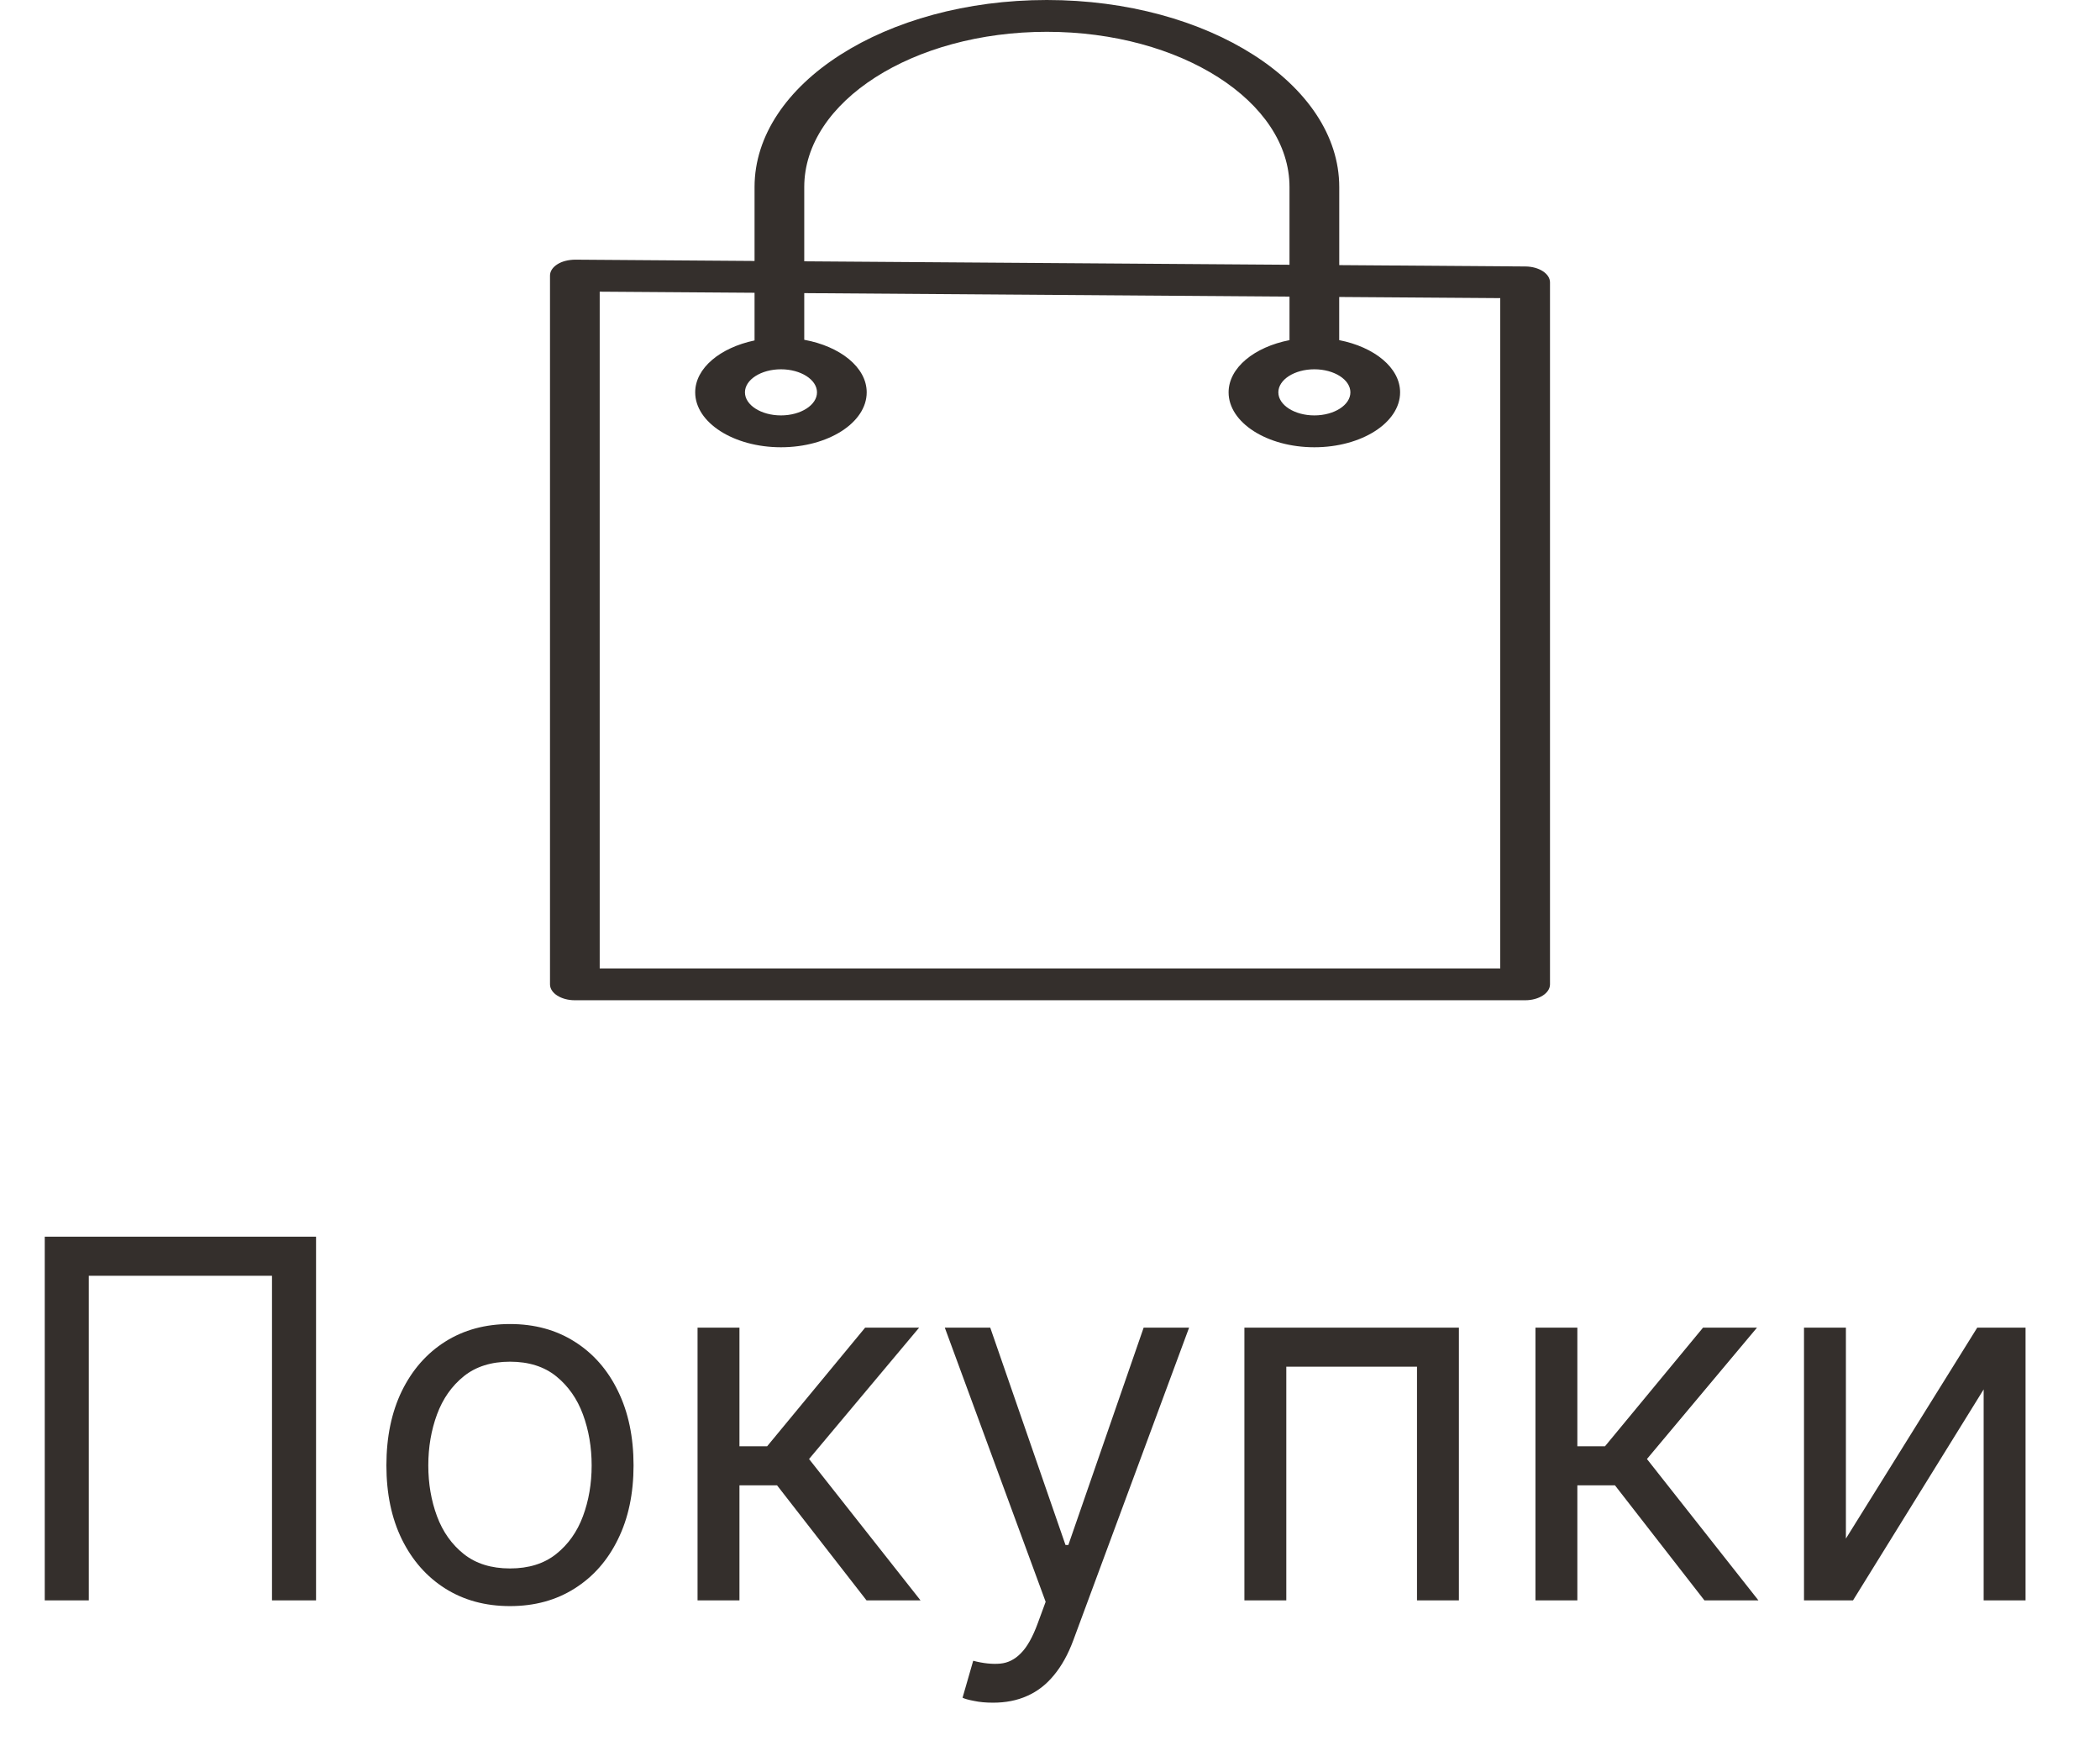
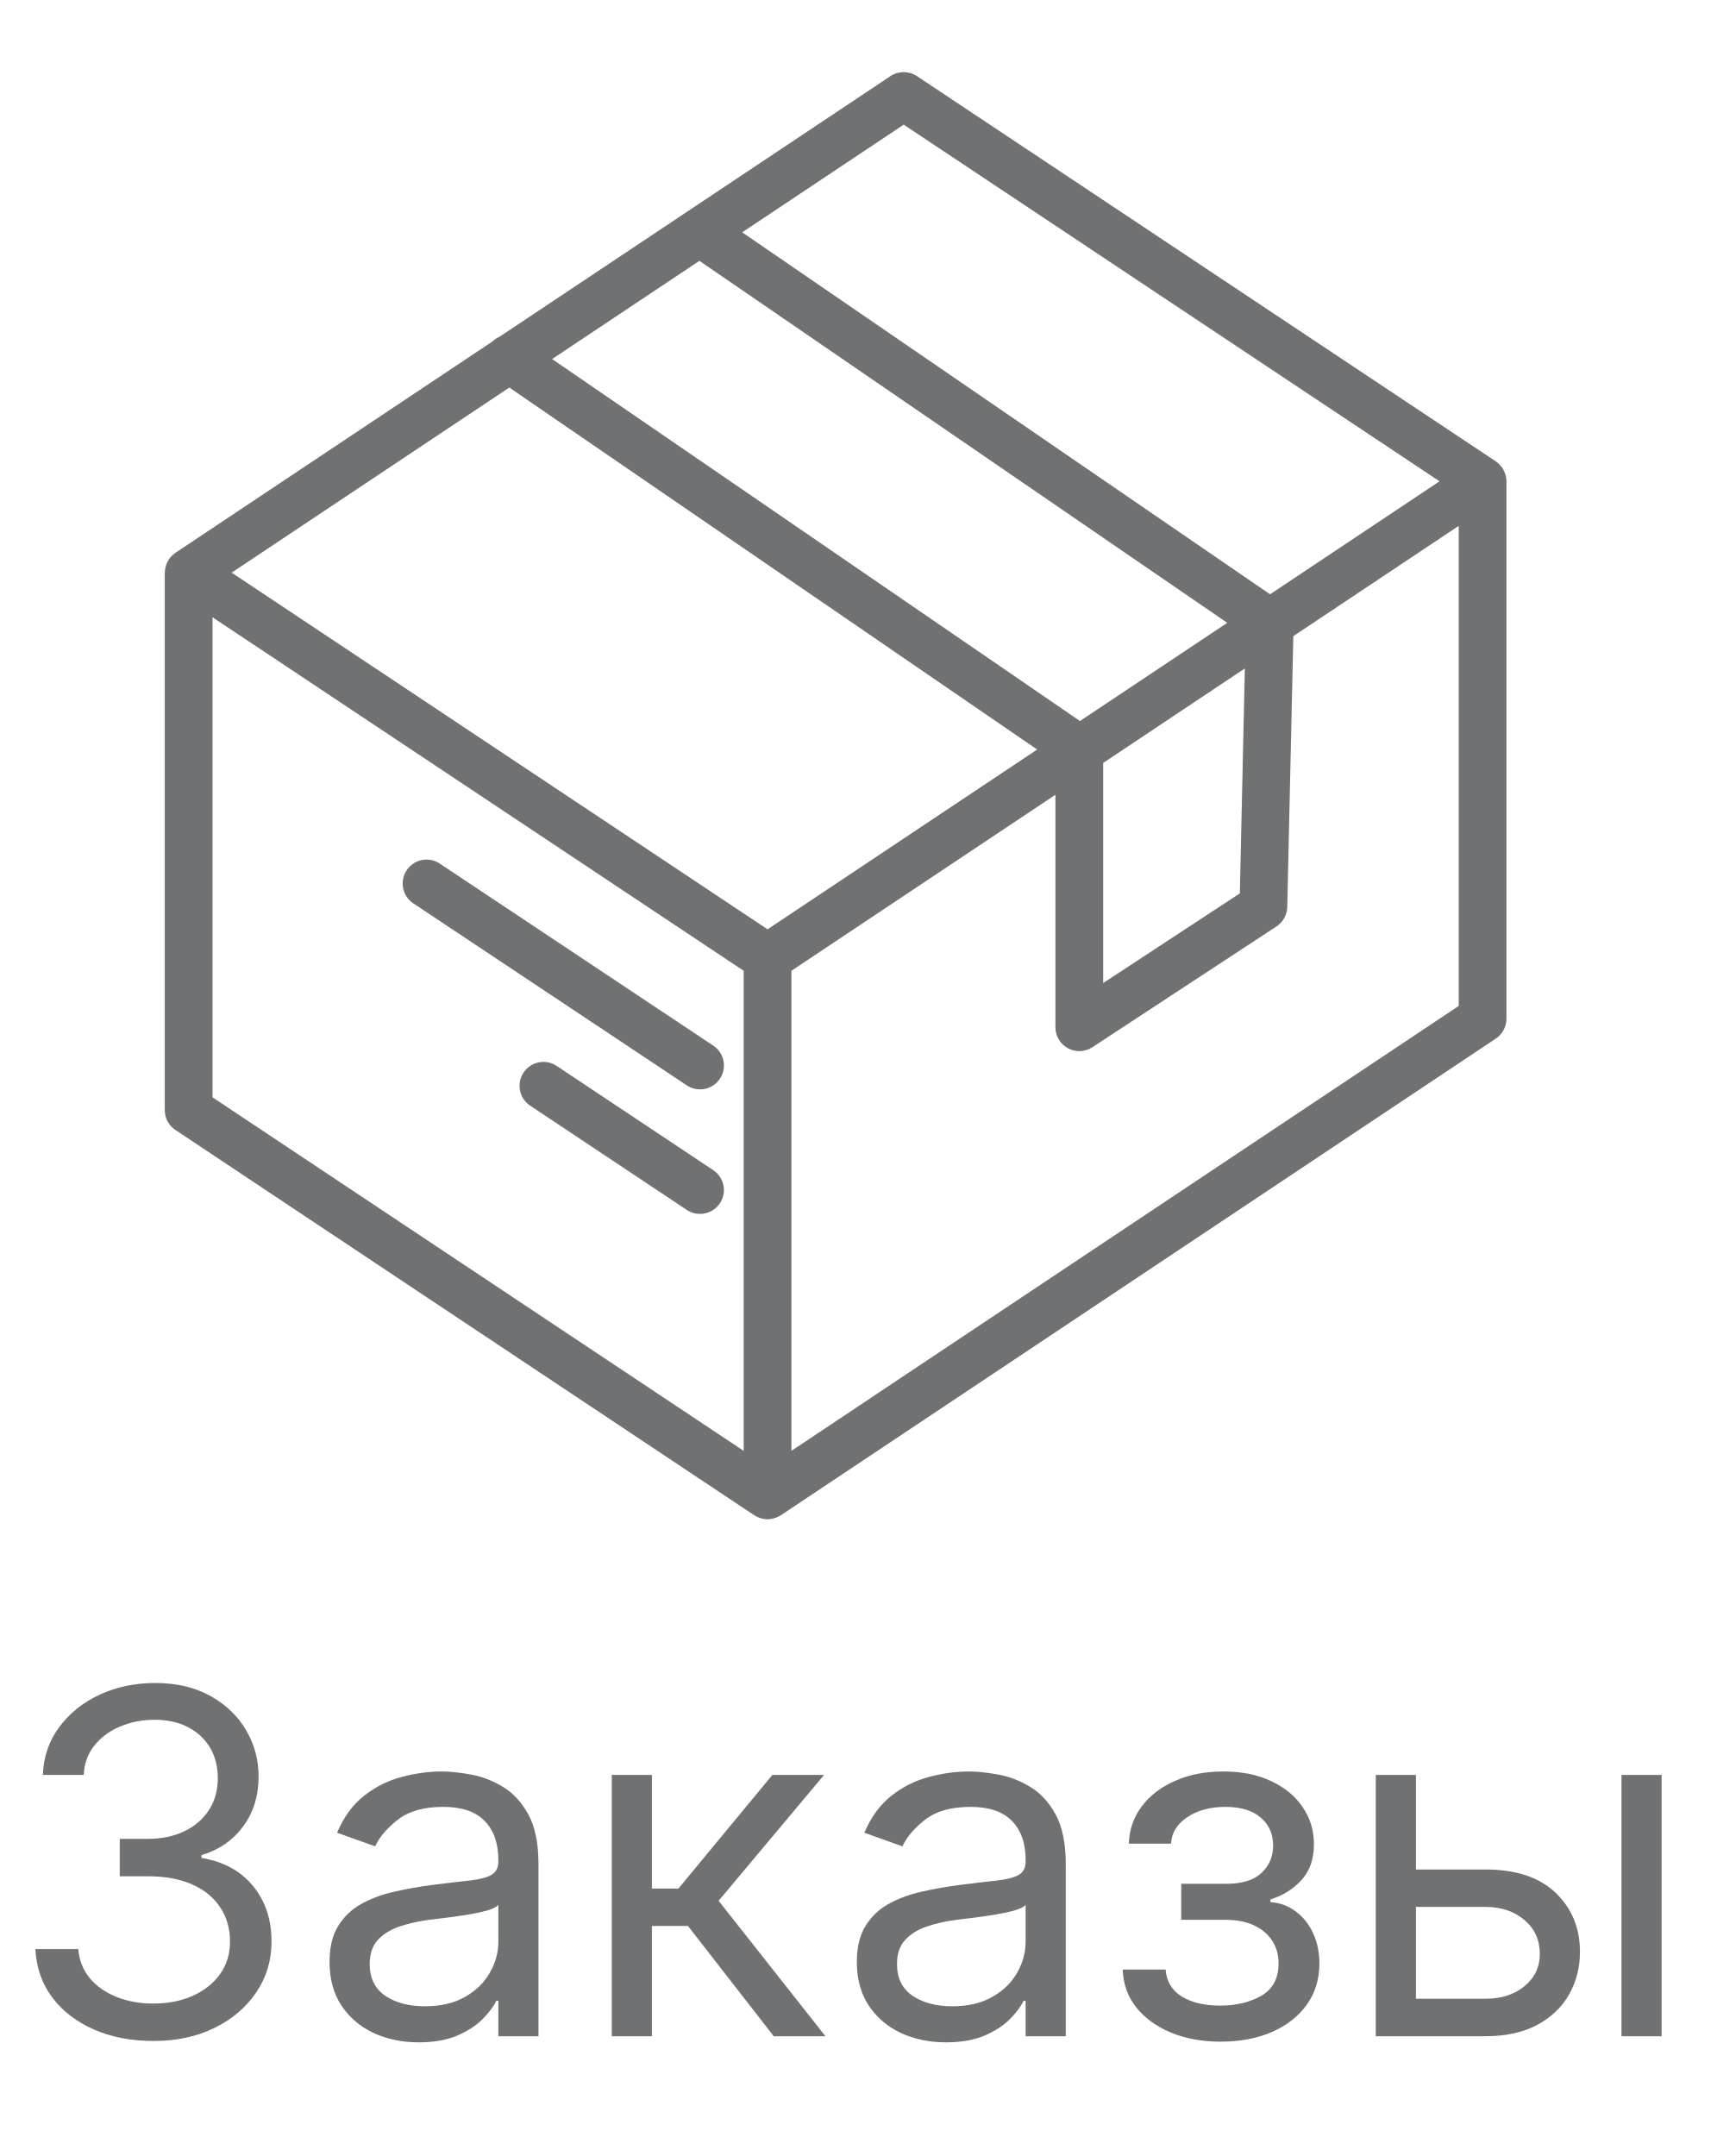
- <svg xmlns="http://www.w3.org/2000/svg" width="42" height="35" viewBox="0 0 42 35" fill="none">
-   <path d="M6.321 24.727V32H5.44V25.509H1.776V32H0.895V24.727H6.321ZM10.2 32.114C9.707 32.114 9.275 31.996 8.904 31.762C8.534 31.528 8.245 31.2 8.037 30.778C7.831 30.357 7.728 29.865 7.728 29.301C7.728 28.733 7.831 28.237 8.037 27.813C8.245 27.389 8.534 27.06 8.904 26.826C9.275 26.592 9.707 26.474 10.2 26.474C10.692 26.474 11.123 26.592 11.492 26.826C11.864 27.06 12.153 27.389 12.359 27.813C12.567 28.237 12.671 28.733 12.671 29.301C12.671 29.865 12.567 30.357 12.359 30.778C12.153 31.2 11.864 31.528 11.492 31.762C11.123 31.996 10.692 32.114 10.2 32.114ZM10.2 31.361C10.574 31.361 10.882 31.265 11.123 31.073C11.364 30.881 11.543 30.629 11.659 30.317C11.775 30.004 11.833 29.666 11.833 29.301C11.833 28.937 11.775 28.597 11.659 28.282C11.543 27.967 11.364 27.713 11.123 27.518C10.882 27.324 10.574 27.227 10.2 27.227C9.826 27.227 9.518 27.324 9.276 27.518C9.035 27.713 8.856 27.967 8.74 28.282C8.624 28.597 8.566 28.937 8.566 29.301C8.566 29.666 8.624 30.004 8.74 30.317C8.856 30.629 9.035 30.881 9.276 31.073C9.518 31.265 9.826 31.361 10.2 31.361ZM13.951 32V26.546H14.789V28.918H15.343L17.303 26.546H18.383L16.181 29.173L18.411 32H17.331L15.541 29.699H14.789V32H13.951ZM19.861 34.045C19.72 34.045 19.593 34.034 19.482 34.01C19.37 33.989 19.293 33.967 19.251 33.946L19.464 33.207C19.667 33.26 19.847 33.278 20.004 33.264C20.16 33.25 20.298 33.18 20.419 33.055C20.542 32.932 20.655 32.731 20.756 32.455L20.913 32.028L18.896 26.546H19.805L21.31 30.892H21.367L22.873 26.546H23.782L21.467 32.795C21.363 33.077 21.233 33.31 21.079 33.495C20.926 33.682 20.747 33.821 20.543 33.91C20.342 34.001 20.115 34.045 19.861 34.045ZM24.888 32V26.546H29.178V32H28.34V27.327H25.726V32H24.888ZM30.709 32V26.546H31.547V28.918H32.1L34.061 26.546H35.14L32.939 29.173L35.169 32H34.089L32.299 29.699H31.547V32H30.709ZM36.918 30.764L39.545 26.546H40.511V32H39.673V27.781L37.06 32H36.08V26.546H36.918V30.764Z" fill="#342F2C" />
-   <path d="M30.508 5.328L26.785 5.301V3.74C26.785 1.678 24.161 0 20.937 0C17.713 0 15.091 1.678 15.091 3.74V5.218L11.503 5.192C11.367 5.194 11.242 5.224 11.148 5.284C11.053 5.344 11 5.425 11 5.51V19.682C11 19.858 11.223 20 11.497 20H30.503C30.777 20 31 19.858 31 19.682V5.646C31 5.472 30.78 5.33 30.508 5.328ZM16.085 3.74C16.085 2.029 18.262 0.636 20.937 0.636C23.613 0.636 25.79 2.029 25.79 3.74V5.294L16.085 5.225V3.74ZM30.005 19.364H11.994V5.832L15.091 5.854V6.807C14.405 6.951 13.904 7.359 13.904 7.845C13.904 8.45 14.674 8.943 15.619 8.943C16.565 8.943 17.334 8.45 17.334 7.845C17.334 7.344 16.803 6.925 16.085 6.794V5.861L25.79 5.931V6.801C25.088 6.938 24.572 7.352 24.572 7.845C24.572 8.45 25.341 8.943 26.287 8.943C27.233 8.943 28.002 8.45 28.002 7.845C28.002 7.352 27.486 6.938 26.784 6.801V5.938L30.005 5.961L30.005 19.364ZM15.619 7.384C16.016 7.384 16.34 7.591 16.34 7.845C16.34 8.099 16.016 8.306 15.619 8.306C15.222 8.306 14.899 8.099 14.899 7.845C14.899 7.591 15.222 7.384 15.619 7.384ZM26.287 7.384C26.684 7.384 27.008 7.591 27.008 7.845C27.008 8.099 26.684 8.306 26.287 8.306C25.89 8.306 25.567 8.099 25.567 7.845C25.567 7.591 25.89 7.384 26.287 7.384Z" fill="#342F2C" />
+ <svg xmlns="http://www.w3.org/2000/svg" width="43" height="54" viewBox="0 0 43 54" fill="none">
+   <path d="M3.852 51.119C3.29 51.119 2.788 51.023 2.348 50.83C1.911 50.636 1.562 50.368 1.304 50.024C1.048 49.678 0.909 49.276 0.886 48.818H1.96C1.983 49.099 2.08 49.342 2.25 49.547C2.42 49.749 2.643 49.905 2.919 50.016C3.195 50.126 3.5 50.182 3.835 50.182C4.21 50.182 4.543 50.117 4.832 49.986C5.122 49.855 5.349 49.673 5.514 49.44C5.679 49.207 5.761 48.938 5.761 48.631C5.761 48.31 5.682 48.027 5.523 47.783C5.364 47.535 5.131 47.342 4.824 47.203C4.517 47.064 4.142 46.994 3.699 46.994H3V46.057H3.699C4.045 46.057 4.349 45.994 4.611 45.869C4.875 45.744 5.081 45.568 5.229 45.341C5.379 45.114 5.455 44.847 5.455 44.54C5.455 44.244 5.389 43.987 5.259 43.769C5.128 43.55 4.943 43.379 4.705 43.257C4.469 43.135 4.19 43.074 3.869 43.074C3.568 43.074 3.284 43.129 3.017 43.24C2.753 43.348 2.537 43.506 2.369 43.713C2.202 43.918 2.111 44.165 2.097 44.455H1.074C1.091 43.997 1.229 43.597 1.487 43.253C1.746 42.906 2.084 42.636 2.501 42.443C2.922 42.25 3.384 42.153 3.886 42.153C4.426 42.153 4.889 42.263 5.276 42.481C5.662 42.697 5.959 42.983 6.166 43.338C6.374 43.693 6.477 44.077 6.477 44.489C6.477 44.98 6.348 45.399 6.089 45.746C5.834 46.092 5.486 46.332 5.045 46.466V46.534C5.597 46.625 6.027 46.859 6.337 47.237C6.646 47.612 6.801 48.077 6.801 48.631C6.801 49.105 6.672 49.531 6.413 49.909C6.158 50.284 5.808 50.58 5.365 50.795C4.922 51.011 4.418 51.119 3.852 51.119ZM10.487 51.153C10.072 51.153 9.696 51.075 9.358 50.919C9.02 50.76 8.751 50.531 8.553 50.233C8.354 49.932 8.254 49.568 8.254 49.142C8.254 48.767 8.328 48.463 8.476 48.23C8.624 47.994 8.821 47.81 9.068 47.676C9.315 47.543 9.588 47.443 9.886 47.378C10.188 47.31 10.49 47.256 10.794 47.216C11.192 47.165 11.514 47.126 11.761 47.101C12.011 47.072 12.193 47.026 12.307 46.96C12.423 46.895 12.482 46.781 12.482 46.619V46.585C12.482 46.165 12.367 45.838 12.136 45.605C11.909 45.372 11.564 45.256 11.101 45.256C10.621 45.256 10.244 45.361 9.972 45.571C9.699 45.781 9.507 46.006 9.396 46.244L8.442 45.903C8.612 45.506 8.839 45.196 9.124 44.974C9.411 44.75 9.723 44.594 10.061 44.506C10.402 44.415 10.737 44.369 11.067 44.369C11.277 44.369 11.518 44.395 11.791 44.446C12.067 44.494 12.332 44.595 12.588 44.749C12.847 44.902 13.061 45.133 13.232 45.443C13.402 45.753 13.487 46.168 13.487 46.688V51H12.482V50.114H12.43C12.362 50.256 12.249 50.408 12.089 50.57C11.93 50.731 11.719 50.869 11.454 50.983C11.19 51.097 10.868 51.153 10.487 51.153ZM10.641 50.25C11.038 50.25 11.374 50.172 11.646 50.016C11.922 49.859 12.129 49.658 12.268 49.41C12.411 49.163 12.482 48.903 12.482 48.631V47.71C12.439 47.761 12.345 47.808 12.2 47.851C12.058 47.891 11.893 47.926 11.706 47.957C11.521 47.986 11.341 48.011 11.165 48.034C10.992 48.054 10.851 48.071 10.743 48.085C10.482 48.119 10.237 48.175 10.01 48.251C9.786 48.325 9.604 48.438 9.464 48.588C9.328 48.736 9.26 48.938 9.26 49.193C9.26 49.543 9.389 49.807 9.648 49.986C9.909 50.162 10.24 50.25 10.641 50.25ZM15.323 51V44.455H16.328V47.301H16.993L19.346 44.455H20.641L17.999 47.608L20.675 51H19.38L17.232 48.239H16.328V51H15.323ZM23.694 51.153C23.279 51.153 22.903 51.075 22.565 50.919C22.227 50.76 21.959 50.531 21.76 50.233C21.561 49.932 21.461 49.568 21.461 49.142C21.461 48.767 21.535 48.463 21.683 48.23C21.831 47.994 22.028 47.81 22.275 47.676C22.522 47.543 22.795 47.443 23.093 47.378C23.395 47.31 23.697 47.256 24.001 47.216C24.399 47.165 24.721 47.126 24.968 47.101C25.218 47.072 25.4 47.026 25.514 46.96C25.63 46.895 25.689 46.781 25.689 46.619V46.585C25.689 46.165 25.573 45.838 25.343 45.605C25.116 45.372 24.771 45.256 24.308 45.256C23.828 45.256 23.451 45.361 23.179 45.571C22.906 45.781 22.714 46.006 22.603 46.244L21.649 45.903C21.819 45.506 22.047 45.196 22.331 44.974C22.617 44.75 22.93 44.594 23.268 44.506C23.609 44.415 23.944 44.369 24.274 44.369C24.484 44.369 24.726 44.395 24.998 44.446C25.274 44.494 25.539 44.595 25.795 44.749C26.054 44.902 26.268 45.133 26.439 45.443C26.609 45.753 26.694 46.168 26.694 46.688V51H25.689V50.114H25.637C25.569 50.256 25.456 50.408 25.297 50.57C25.137 50.731 24.926 50.869 24.662 50.983C24.397 51.097 24.075 51.153 23.694 51.153ZM23.848 50.25C24.245 50.25 24.581 50.172 24.853 50.016C25.129 49.859 25.336 49.658 25.476 49.41C25.617 49.163 25.689 48.903 25.689 48.631V47.71C25.646 47.761 25.552 47.808 25.407 47.851C25.265 47.891 25.101 47.926 24.913 47.957C24.728 47.986 24.548 48.011 24.372 48.034C24.198 48.054 24.058 48.071 23.95 48.085C23.689 48.119 23.444 48.175 23.217 48.251C22.992 48.325 22.811 48.438 22.672 48.588C22.535 48.736 22.467 48.938 22.467 49.193C22.467 49.543 22.596 49.807 22.855 49.986C23.116 50.162 23.447 50.25 23.848 50.25ZM28.121 49.33H29.195C29.217 49.625 29.351 49.849 29.595 50.003C29.842 50.156 30.163 50.233 30.558 50.233C30.962 50.233 31.307 50.151 31.594 49.986C31.881 49.818 32.024 49.548 32.024 49.176C32.024 48.957 31.97 48.767 31.862 48.605C31.754 48.44 31.602 48.312 31.406 48.222C31.21 48.131 30.979 48.085 30.712 48.085H29.587V47.182H30.712C31.112 47.182 31.408 47.091 31.598 46.909C31.791 46.727 31.888 46.5 31.888 46.227C31.888 45.935 31.784 45.7 31.577 45.524C31.369 45.345 31.075 45.256 30.695 45.256C30.311 45.256 29.991 45.342 29.736 45.516C29.48 45.686 29.345 45.906 29.331 46.176H28.274C28.285 45.824 28.393 45.513 28.598 45.243C28.803 44.97 29.081 44.757 29.433 44.604C29.785 44.447 30.189 44.369 30.643 44.369C31.104 44.369 31.503 44.45 31.841 44.612C32.182 44.771 32.445 44.989 32.629 45.264C32.817 45.537 32.91 45.847 32.91 46.193C32.91 46.562 32.807 46.861 32.599 47.088C32.392 47.315 32.132 47.477 31.82 47.574V47.642C32.067 47.659 32.281 47.739 32.463 47.881C32.648 48.02 32.791 48.203 32.894 48.43C32.996 48.655 33.047 48.903 33.047 49.176C33.047 49.574 32.94 49.92 32.727 50.216C32.514 50.508 32.222 50.736 31.849 50.898C31.477 51.057 31.053 51.136 30.575 51.136C30.112 51.136 29.697 51.061 29.331 50.91C28.965 50.757 28.673 50.545 28.457 50.276C28.244 50.003 28.132 49.688 28.121 49.33ZM35.329 46.824H37.204C37.971 46.824 38.557 47.019 38.964 47.408C39.37 47.797 39.573 48.29 39.573 48.886C39.573 49.278 39.482 49.635 39.3 49.956C39.119 50.274 38.852 50.528 38.499 50.719C38.147 50.906 37.715 51 37.204 51H34.459V44.455H35.465V50.062H37.204C37.602 50.062 37.928 49.957 38.184 49.747C38.44 49.537 38.568 49.267 38.568 48.938C38.568 48.591 38.44 48.308 38.184 48.09C37.928 47.871 37.602 47.761 37.204 47.761H35.329V46.824ZM40.613 51V44.455H41.619V51H40.613Z" fill="#6F7172" />
+   <path d="M37.732 12.056V12.054C37.732 12.053 37.732 12.052 37.732 12.05C37.732 12.007 37.726 11.964 37.716 11.922C37.713 11.908 37.708 11.895 37.705 11.882C37.696 11.853 37.684 11.824 37.671 11.796C37.664 11.781 37.656 11.767 37.648 11.753C37.642 11.743 37.638 11.732 37.632 11.723C37.621 11.707 37.608 11.694 37.596 11.679C37.587 11.667 37.578 11.655 37.568 11.644C37.537 11.611 37.504 11.582 37.468 11.558C37.467 11.558 37.467 11.557 37.467 11.557L37.466 11.556C37.465 11.556 37.464 11.555 37.463 11.554L22.966 1.906C22.765 1.773 22.504 1.773 22.303 1.906L17.2 5.308L17.2 5.309L12.511 8.434C12.447 8.462 12.387 8.501 12.335 8.552L4.398 13.843C4.36 13.868 4.325 13.899 4.292 13.934C4.282 13.945 4.273 13.957 4.263 13.969C4.251 13.984 4.238 13.996 4.227 14.013C4.221 14.022 4.217 14.032 4.212 14.042C4.204 14.056 4.196 14.071 4.188 14.086C4.175 14.114 4.164 14.142 4.156 14.171C4.151 14.185 4.147 14.198 4.144 14.212C4.135 14.253 4.129 14.294 4.129 14.335C4.129 14.338 4.127 14.341 4.127 14.344V14.347V27.805C4.127 28.005 4.227 28.192 4.394 28.302L18.894 37.953C18.896 37.954 18.898 37.955 18.9 37.956C18.942 37.983 18.987 38.003 19.035 38.02C19.047 38.024 19.059 38.028 19.071 38.031C19.12 38.044 19.171 38.053 19.224 38.053C19.278 38.053 19.329 38.044 19.378 38.031C19.39 38.027 19.402 38.023 19.414 38.019C19.463 38.003 19.51 37.982 19.552 37.954C19.553 37.954 19.555 37.953 19.556 37.953L19.558 37.951C19.558 37.951 19.558 37.951 19.559 37.951L37.465 26.013C37.632 25.902 37.732 25.715 37.732 25.515V12.059C37.732 12.058 37.732 12.057 37.732 12.056ZM22.635 3.122L36.056 12.055L31.811 14.885L18.59 5.819L22.635 3.122ZM19.225 23.276L5.803 14.343L12.757 9.707L25.978 18.773L19.225 23.276ZM17.518 6.533L30.739 15.6L27.05 18.059L13.829 8.993L17.518 6.533ZM27.631 19.109L31.18 16.742L31.054 22.376L27.631 24.622V19.109ZM5.323 15.46L18.627 24.315V36.339L5.323 27.484V15.46ZM19.823 36.338V24.314L26.435 19.906V25.729C26.435 25.949 26.556 26.151 26.749 26.255C26.838 26.303 26.936 26.327 27.033 26.327C27.147 26.327 27.262 26.294 27.361 26.229L31.973 23.203C32.137 23.095 32.238 22.913 32.242 22.716L32.394 15.933L36.537 13.171V25.195L19.823 36.338Z" fill="#6F7172" />
+   <path d="M17.533 27.285C17.727 27.285 17.916 27.192 18.032 27.018C18.215 26.744 18.14 26.372 17.865 26.189L11.015 21.63C10.74 21.447 10.368 21.521 10.186 21.797C10.003 22.071 10.078 22.443 10.352 22.626L17.203 27.185C17.305 27.253 17.42 27.285 17.533 27.285Z" fill="#6F7172" />
+   <path d="M17.865 29.308L13.942 26.697C13.667 26.514 13.296 26.589 13.113 26.864C12.93 27.139 13.005 27.51 13.279 27.693L17.202 30.304C17.304 30.372 17.419 30.404 17.533 30.404C17.727 30.404 17.916 30.311 18.032 30.137C18.214 29.863 18.14 29.491 17.865 29.308Z" fill="#6F7172" />
</svg>
